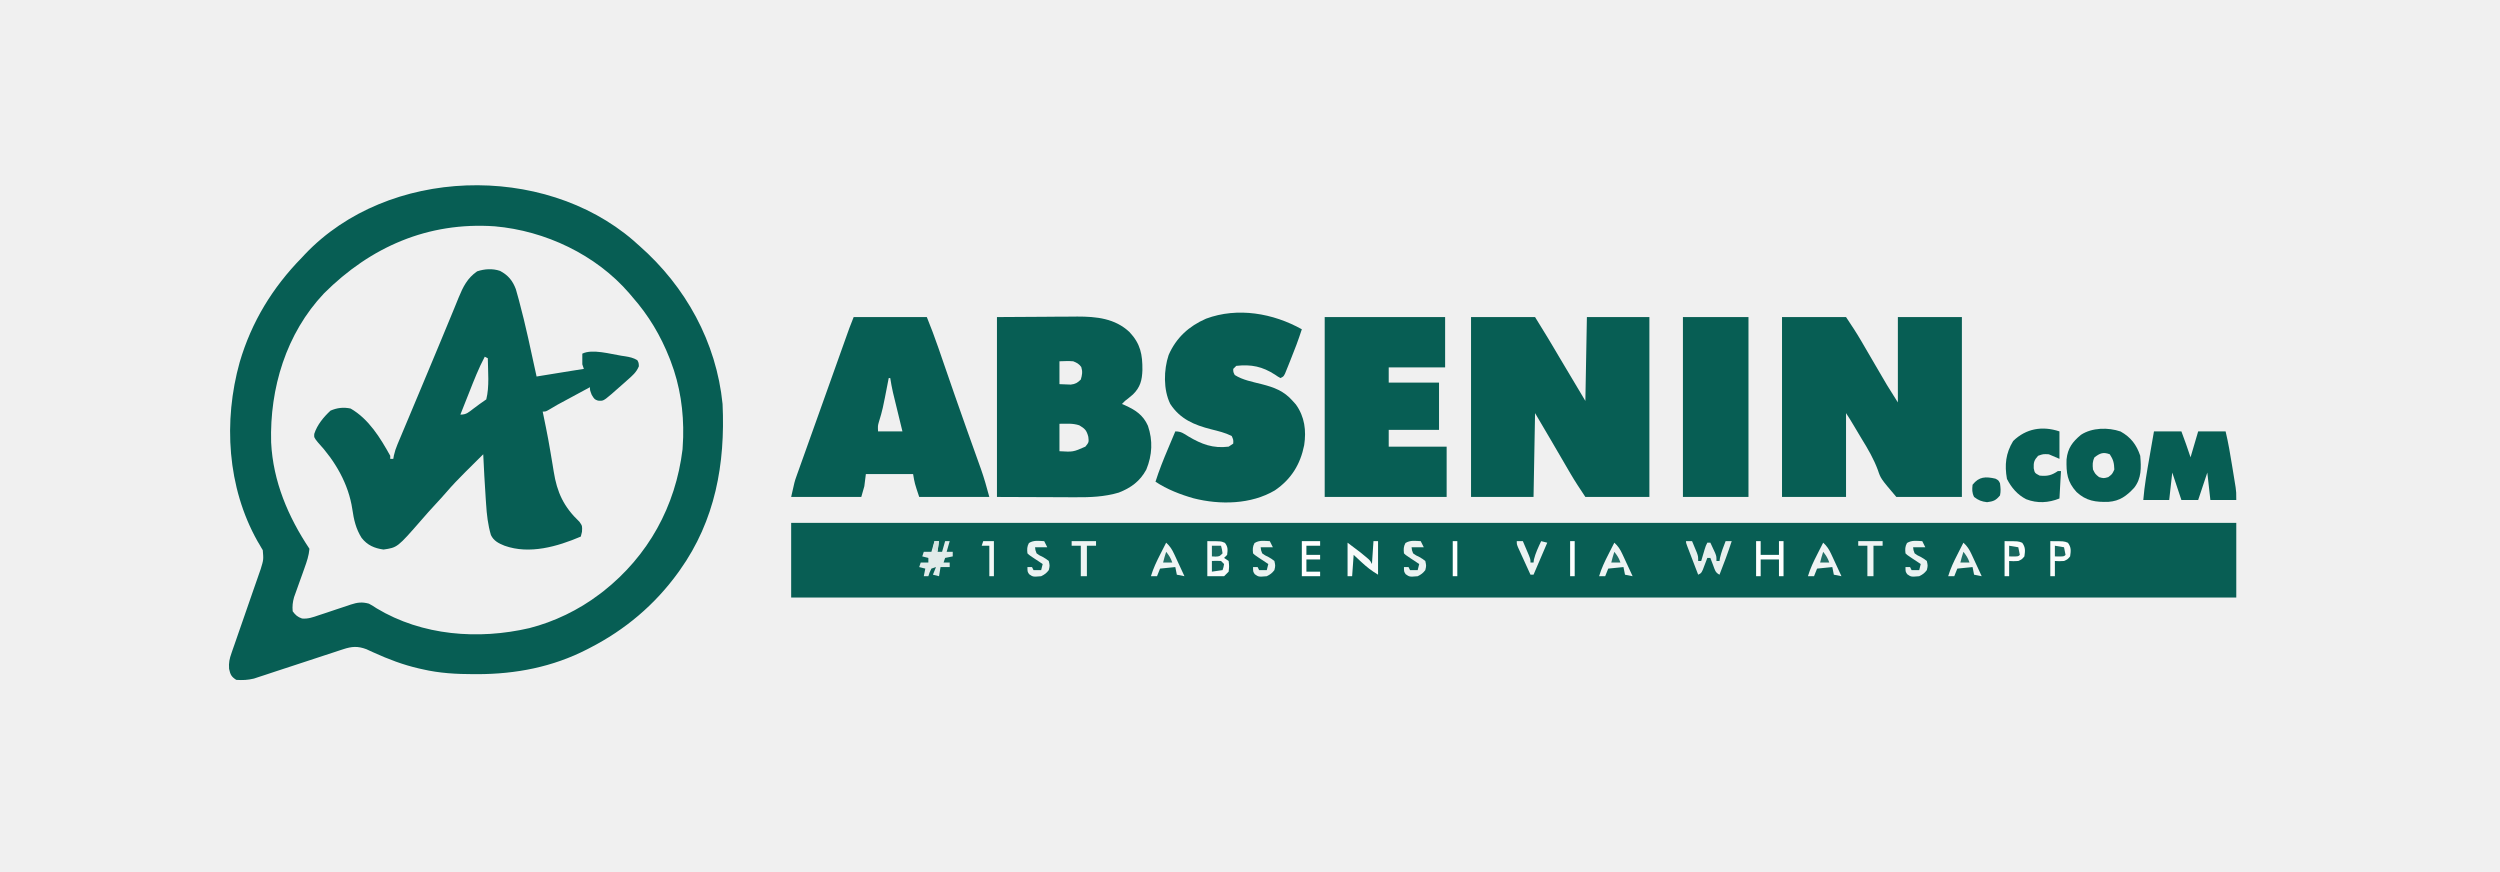
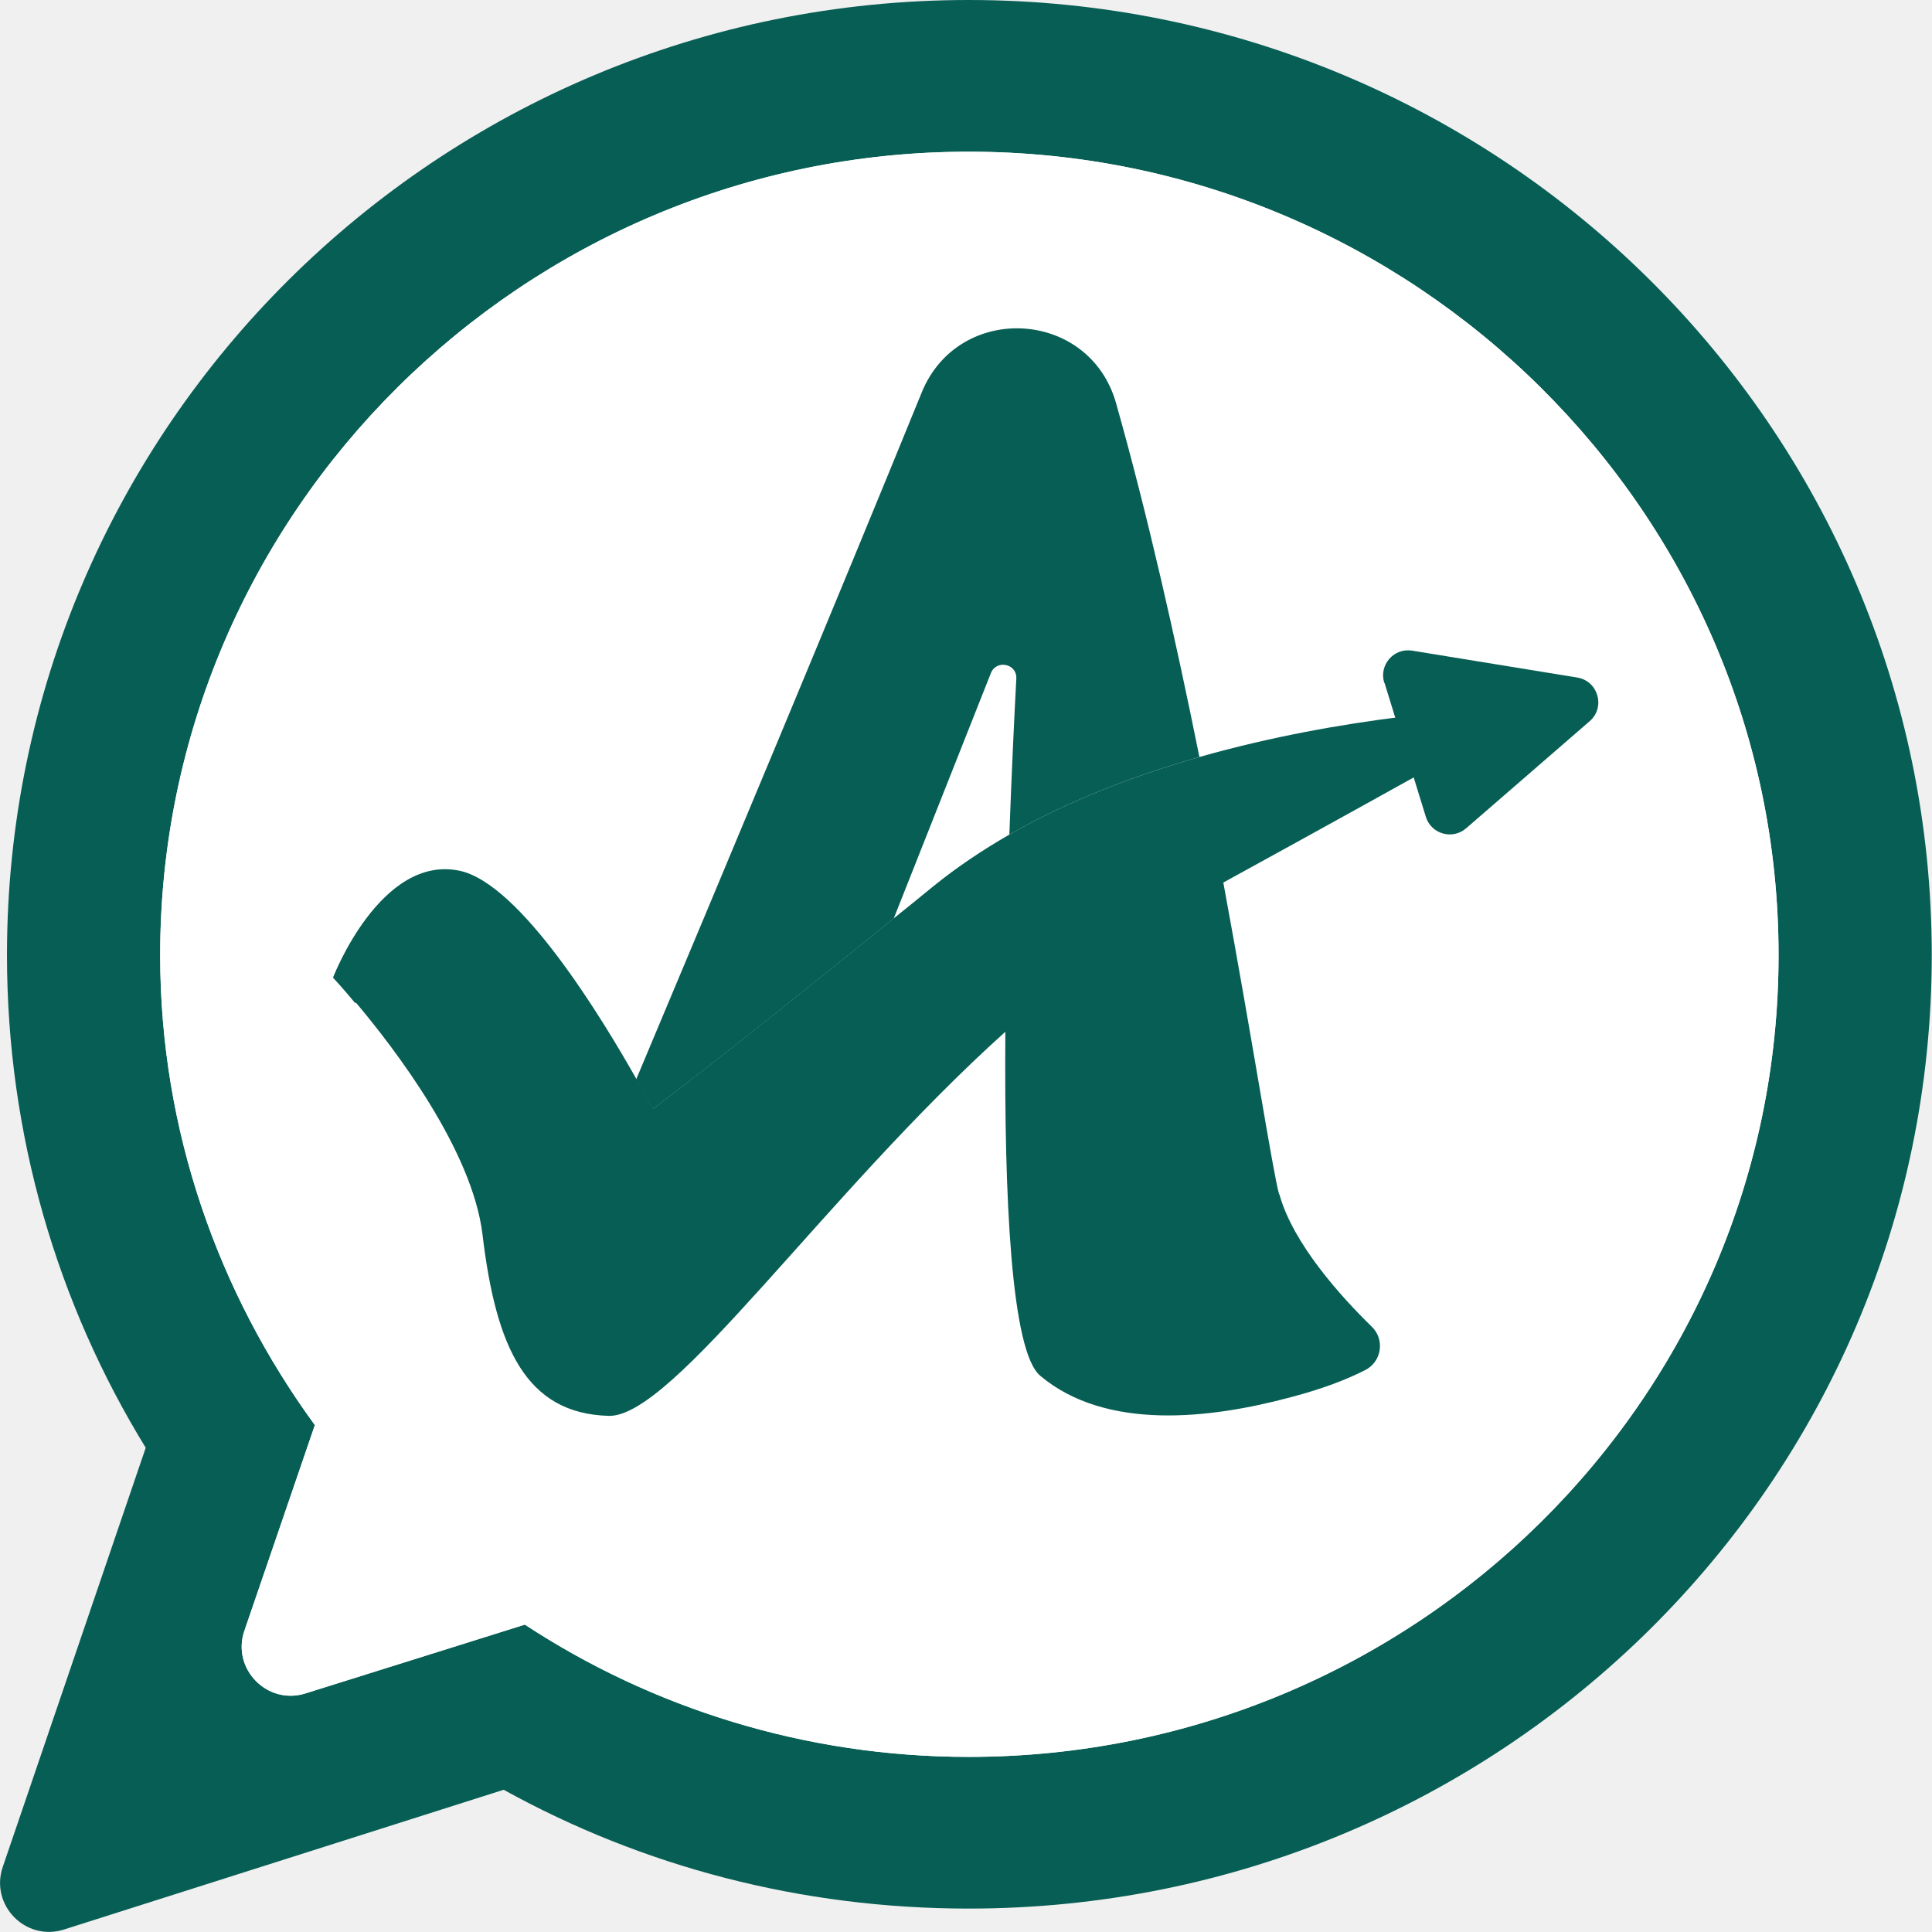
- <svg xmlns="http://www.w3.org/2000/svg" version="1.1" width="1640" height="572">
-   <path d="M0 0 C312.84 0 625.68 0 948 0 C948 16.17 948 32.34 948 49 C635.16 49 322.32 49 0 49 C0 32.83 0 16.66 0 0 Z " fill="#085E54" transform="translate(519,343)" />
-   <path d="M0 0 C1.276 1.143 1.276 1.143 2.578 2.309 C3.308 2.95 3.308 2.95 4.053 3.605 C34.429 30.333 54.521 66.785 58.578 107.309 C60.421 146.579 53.785 183.708 30.578 216.309 C30.178 216.871 29.778 217.434 29.365 218.013 C14.12 239.074 -5.354 255.473 -28.422 267.309 C-29.034 267.627 -29.645 267.945 -30.275 268.272 C-52.841 279.871 -77.06 284.538 -102.297 284.559 C-103.031 284.559 -103.765 284.56 -104.522 284.561 C-116.062 284.544 -127.157 283.955 -138.422 281.309 C-139.142 281.148 -139.863 280.987 -140.605 280.821 C-151.011 278.437 -160.633 274.761 -170.343 270.343 C-171.179 269.966 -172.014 269.588 -172.875 269.199 C-173.609 268.859 -174.343 268.519 -175.099 268.169 C-180.76 266.072 -184.603 266.327 -190.31 268.215 C-190.971 268.429 -191.632 268.643 -192.313 268.864 C-193.741 269.329 -195.166 269.801 -196.59 270.277 C-198.849 271.033 -201.113 271.772 -203.378 272.507 C-208.189 274.072 -212.993 275.658 -217.797 277.246 C-223.359 279.083 -228.924 280.912 -234.496 282.722 C-236.717 283.448 -238.933 284.188 -241.149 284.929 C-242.524 285.378 -243.899 285.826 -245.275 286.273 C-247.06 286.864 -247.06 286.864 -248.881 287.467 C-252.984 288.442 -256.216 288.564 -260.422 288.309 C-263.703 286.205 -264.297 284.874 -265.138 281.072 C-265.447 276.973 -264.879 274.52 -263.532 270.658 C-263.319 270.034 -263.106 269.411 -262.887 268.768 C-262.186 266.724 -261.464 264.689 -260.742 262.652 C-260.248 261.222 -259.756 259.792 -259.265 258.361 C-257.973 254.604 -256.664 250.854 -255.35 247.104 C-253.251 241.106 -251.175 235.1 -249.104 229.092 C-248.38 227.003 -247.648 224.918 -246.915 222.832 C-246.467 221.541 -246.019 220.25 -245.571 218.959 C-245.179 217.841 -244.788 216.723 -244.384 215.571 C-242.514 209.437 -242.514 209.437 -243.039 203.207 C-243.383 202.634 -243.728 202.06 -244.082 201.469 C-244.461 200.807 -244.84 200.145 -245.23 199.463 C-245.851 198.427 -245.851 198.427 -246.484 197.371 C-266.39 161.98 -268.99 118.578 -258.172 79.856 C-250.385 53.419 -236.658 30.958 -217.422 11.309 C-216.737 10.574 -216.053 9.839 -215.348 9.082 C-160.909 -48.21 -59.202 -50.939 0 0 Z M-202.883 34.766 C-227.717 61.037 -238.552 96.998 -237.558 132.563 C-236.292 158.088 -226.43 181.296 -212.422 202.309 C-212.799 206.803 -214.181 210.803 -215.707 215.027 C-216.16 216.302 -216.612 217.577 -217.064 218.852 C-217.774 220.834 -218.487 222.816 -219.204 224.795 C-219.901 226.724 -220.586 228.657 -221.27 230.59 C-221.682 231.735 -222.095 232.881 -222.52 234.061 C-223.433 237.35 -223.721 239.916 -223.422 243.309 C-221.577 245.837 -220.229 247.026 -217.273 248.061 C-213.349 248.402 -210.144 247.227 -206.488 245.965 C-204.937 245.456 -203.385 244.947 -201.834 244.438 C-199.406 243.624 -196.979 242.807 -194.553 241.988 C-192.202 241.198 -189.845 240.425 -187.488 239.652 C-186.769 239.403 -186.05 239.155 -185.31 238.898 C-180.956 237.475 -177.854 237.087 -173.422 238.309 C-170.949 239.656 -170.949 239.656 -168.359 241.371 C-138.426 259.375 -101.59 262.117 -68.125 254.348 C-51.849 250.203 -35.804 242.435 -22.422 232.309 C-21.517 231.624 -20.612 230.94 -19.68 230.234 C9.898 206.899 27.756 174.439 32.328 137.059 C32.436 135.477 32.518 133.893 32.578 132.309 C32.63 131.267 32.681 130.225 32.734 129.152 C33.176 112.207 30.674 95.145 24.578 79.309 C24.325 78.652 24.073 77.995 23.812 77.319 C17.959 62.465 10.131 49.316 -0.422 37.309 C-1.483 36.048 -1.483 36.048 -2.566 34.762 C-24.422 9.401 -57.732 -6.338 -90.891 -9.23 C-134.582 -12.232 -172.29 4.221 -202.883 34.766 Z " fill="#075E54" transform="translate(415.4219,157.6914)" />
-   <path d="M0 0 C5.302 2.846 8.213 6.383 10.316 11.957 C10.766 13.498 11.198 15.044 11.617 16.594 C11.858 17.454 12.098 18.315 12.346 19.202 C16.817 35.733 20.268 52.557 23.93 69.281 C24.677 69.156 25.424 69.03 26.194 68.901 C32.851 67.787 39.512 66.702 46.18 65.656 C47.032 65.522 47.884 65.388 48.762 65.25 C50.818 64.927 52.874 64.604 54.93 64.281 C54.6 63.291 54.27 62.301 53.93 61.281 C53.89 58.948 53.886 56.614 53.93 54.281 C60.44 51.026 72.488 54.547 79.617 55.656 C80.395 55.77 81.173 55.884 81.975 56.001 C84.931 56.489 87.445 56.981 90.012 58.57 C90.93 60.281 90.93 60.281 91.023 62.57 C89.408 66.575 86.628 68.837 83.43 71.656 C82.796 72.226 82.163 72.795 81.51 73.381 C79.662 75.029 77.799 76.657 75.93 78.281 C75.021 79.086 74.112 79.89 73.176 80.719 C67.687 85.325 67.687 85.325 64.297 85.129 C61.93 84.281 61.93 84.281 60.117 81.344 C58.93 78.281 58.93 78.281 58.93 76.281 C55.033 78.384 51.137 80.488 47.242 82.594 C46.139 83.189 45.037 83.784 43.9 84.396 C42.834 84.973 41.767 85.55 40.668 86.145 C39.689 86.673 38.709 87.202 37.7 87.747 C35.839 88.778 34.004 89.856 32.196 90.977 C29.93 92.281 29.93 92.281 27.93 92.281 C28.258 93.873 28.258 93.873 28.594 95.496 C28.915 97.07 29.235 98.644 29.555 100.219 C29.731 101.081 29.908 101.943 30.09 102.832 C31.134 108.011 32.099 113.195 32.962 118.407 C33.445 121.325 33.943 124.241 34.439 127.157 C34.68 128.599 34.914 130.042 35.14 131.486 C37.323 145.384 41.802 154.851 52.051 164.578 C53.93 167.281 53.93 167.281 53.715 171.109 C53.326 172.679 53.326 172.679 52.93 174.281 C37.625 180.811 19.302 186.131 2.93 180.281 C-0.933 178.727 -4.194 177.126 -6.041 173.238 C-8.006 166.455 -8.764 159.88 -9.195 152.844 C-9.273 151.717 -9.351 150.59 -9.431 149.428 C-10.087 139.719 -10.625 130.002 -11.07 120.281 C-14.095 123.277 -17.115 126.279 -20.133 129.281 C-20.98 130.12 -21.828 130.96 -22.701 131.824 C-27.14 136.246 -31.436 140.722 -35.517 145.477 C-37.807 148.137 -40.189 150.703 -42.57 153.281 C-45.624 156.591 -48.645 159.919 -51.57 163.344 C-67.362 181.451 -67.362 181.451 -76.508 182.781 C-82.453 181.947 -87.144 179.921 -90.883 175.094 C-94.577 169.2 -95.958 163.24 -96.936 156.395 C-99.412 139.669 -108.233 124.619 -119.695 112.281 C-122.07 109.281 -122.07 109.281 -121.918 106.91 C-119.986 100.918 -115.808 95.903 -111.258 91.656 C-106.87 89.764 -102.769 89.307 -98.07 90.281 C-86.157 97.133 -78.582 109.546 -72.07 121.281 C-72.07 121.941 -72.07 122.601 -72.07 123.281 C-71.41 123.281 -70.75 123.281 -70.07 123.281 C-69.941 122.547 -69.811 121.813 -69.677 121.056 C-69.115 118.487 -68.375 116.298 -67.359 113.879 C-66.83 112.61 -66.83 112.61 -66.291 111.316 C-65.906 110.406 -65.521 109.496 -65.125 108.559 C-64.522 107.117 -64.522 107.117 -63.907 105.646 C-62.591 102.502 -61.268 99.36 -59.945 96.219 C-59.032 94.041 -58.12 91.862 -57.208 89.684 C-55.368 85.292 -53.527 80.901 -51.684 76.511 C-48.397 68.68 -45.131 60.839 -41.868 52.998 C-40.952 50.798 -40.035 48.6 -39.117 46.402 C-36.414 39.924 -33.722 33.443 -31.066 26.945 C-30.379 25.272 -30.379 25.272 -29.678 23.564 C-28.851 21.547 -28.028 19.528 -27.212 17.506 C-24.312 10.453 -21.522 4.747 -15.07 0.281 C-10.229 -1.332 -4.884 -1.696 0 0 Z M-10.07 56.281 C-14.096 63.864 -17.171 71.808 -20.32 79.781 C-20.88 81.19 -21.44 82.599 -22 84.008 C-23.36 87.431 -24.717 90.856 -26.07 94.281 C-22.085 94.281 -20.723 92.788 -17.57 90.406 C-14.764 88.302 -11.99 86.227 -9.07 84.281 C-6.944 75.81 -7.972 65.986 -8.07 57.281 C-8.73 56.951 -9.39 56.621 -10.07 56.281 Z " fill="#075E54" transform="translate(328.0703,177.7188)" />
-   <path d="M0 0 C13.86 0 27.72 0 42 0 C45.49 5.235 48.844 10.288 51.988 15.695 C52.333 16.286 52.678 16.878 53.033 17.487 C53.759 18.73 54.483 19.974 55.206 21.219 C57.077 24.441 58.957 27.658 60.836 30.875 C61.2 31.499 61.564 32.124 61.94 32.767 C68.741 44.525 68.741 44.525 76 56 C76 37.52 76 19.04 76 0 C89.86 0 103.72 0 118 0 C118 38.94 118 77.88 118 118 C103.81 118 89.62 118 75 118 C64.752 105.939 64.752 105.939 62.883 100.348 C60.134 92.984 56.422 86.583 52.29 79.917 C50.542 77.076 48.859 74.197 47.168 71.32 C45.5 68.494 43.821 65.731 42 63 C42 81.15 42 99.3 42 118 C28.14 118 14.28 118 0 118 C0 79.06 0 40.12 0 0 Z " fill="#075E54" transform="translate(1169,208)" />
-   <path d="M0 0 C13.86 0 27.72 0 42 0 C50.993 14.614 50.993 14.614 53.965 19.648 C54.62 20.757 55.276 21.866 55.951 23.008 C56.607 24.119 57.262 25.23 57.938 26.375 C63.586 35.941 69.284 45.474 75 55 C75.33 36.85 75.66 18.7 76 0 C89.53 0 103.06 0 117 0 C117 38.94 117 77.88 117 118 C103.14 118 89.28 118 75 118 C71.525 112.788 68.181 107.756 65.047 102.375 C64.702 101.784 64.357 101.194 64.001 100.585 C62.915 98.725 61.832 96.863 60.75 95 C60.043 93.788 59.336 92.575 58.629 91.363 C56.419 87.576 54.21 83.788 52 80 C47.05 71.585 47.05 71.585 42 63 C41.67 81.15 41.34 99.3 41 118 C27.47 118 13.94 118 0 118 C0 79.06 0 40.12 0 0 Z " fill="#075E54" transform="translate(965,208)" />
-   <path d="M0 0 C10.292 -0.062 20.584 -0.124 31.188 -0.188 C34.41 -0.215 37.633 -0.242 40.954 -0.27 C43.546 -0.279 46.138 -0.287 48.73 -0.293 C50.046 -0.308 51.361 -0.324 52.716 -0.339 C65.336 -0.343 77.439 0.882 86.934 9.82 C94.194 17.518 95.499 24.564 95.42 34.774 C95.192 41.408 94.066 45.975 89.246 50.73 C87.543 52.227 85.792 53.614 84 55 C83.01 55.99 83.01 55.99 82 57 C82.652 57.28 83.305 57.559 83.977 57.848 C90.92 61.033 95.83 64.173 99.027 71.285 C102.364 80.988 101.869 90.544 98 100 C93.846 107.715 87.936 111.994 79.918 115.141 C70.398 117.944 61.228 118.27 51.367 118.195 C50.06 118.193 48.753 118.191 47.406 118.189 C42.563 118.179 37.719 118.151 32.875 118.125 C16.602 118.063 16.602 118.063 0 118 C0 79.06 0 40.12 0 0 Z M41 29 C41 33.95 41 38.9 41 44 C42.568 44.062 44.135 44.124 45.75 44.188 C46.632 44.222 47.513 44.257 48.422 44.293 C51.503 43.943 52.789 43.141 55 41 C55.93 37.879 56.269 35.88 55.312 32.75 C53.708 30.611 52.471 30.002 50 29 C46.972 28.749 44.046 28.91 41 29 Z M41 70 C41 75.94 41 81.88 41 88 C49.973 88.522 49.973 88.522 58 85 C60.329 82.124 60.329 82.124 59.938 78.562 C58.817 74.304 57.745 73.213 54 71 C49.568 69.563 45.865 70 41 70 Z " fill="#075E54" transform="translate(654,208)" />
-   <path d="M0 0 C15.84 0 31.68 0 48 0 C50.659 6.648 53.196 13.246 55.512 20.008 C55.838 20.952 56.163 21.896 56.499 22.868 C57.2 24.898 57.899 26.928 58.598 28.958 C63.601 43.499 68.635 58.029 73.793 72.516 C74.18 73.602 74.566 74.689 74.965 75.809 C76.822 81.025 78.684 86.238 80.553 91.45 C81.231 93.349 81.909 95.249 82.586 97.148 C82.888 97.986 83.191 98.824 83.502 99.687 C85.663 105.761 87.291 111.732 89 118 C73.82 118 58.64 118 43 118 C40 109 40 109 39 103 C28.77 103 18.54 103 8 103 C7.67 105.64 7.34 108.28 7 111 C6.34 113.31 5.68 115.62 5 118 C-10.18 118 -25.36 118 -41 118 C-38.75 107.875 -38.75 107.875 -37.53 104.461 C-37.115 103.288 -37.115 103.288 -36.692 102.092 C-36.394 101.266 -36.096 100.441 -35.789 99.59 C-35.469 98.688 -35.148 97.787 -34.818 96.858 C-33.759 93.883 -32.692 90.91 -31.625 87.938 C-30.878 85.844 -30.131 83.749 -29.385 81.655 C-27.784 77.168 -26.181 72.682 -24.575 68.196 C-22.106 61.301 -19.647 54.402 -17.19 47.503 C-15.149 41.772 -13.106 36.042 -11.062 30.312 C-10.623 29.079 -10.183 27.845 -9.73 26.574 C-8.478 23.066 -7.226 19.558 -5.973 16.051 C-5.599 15.004 -5.226 13.957 -4.842 12.879 C-4.496 11.911 -4.15 10.943 -3.793 9.947 C-3.344 8.688 -3.344 8.688 -2.885 7.404 C-1.97 4.919 -0.984 2.459 0 0 Z M23 40 C22.895 40.548 22.789 41.097 22.68 41.661 C18.962 60.889 18.962 60.889 16.516 68.906 C15.841 71.288 15.841 71.288 16 75 C21.28 75 26.56 75 32 75 C31.259 71.964 31.259 71.964 30.504 68.867 C30.024 66.891 29.544 64.915 29.064 62.939 C28.732 61.574 28.4 60.208 28.066 58.843 C27.585 56.872 27.107 54.901 26.629 52.93 C26.341 51.746 26.053 50.563 25.756 49.343 C25.054 46.238 24.488 43.145 24 40 C23.67 40 23.34 40 23 40 Z " fill="#075E54" transform="translate(560,208)" />
-   <path d="M0 0 C-2.236 6.961 -4.803 13.731 -7.562 20.5 C-7.961 21.5 -8.36 22.501 -8.771 23.531 C-9.351 24.954 -9.351 24.954 -9.941 26.406 C-10.289 27.265 -10.636 28.125 -10.994 29.01 C-12 31 -12 31 -14 32 C-15.664 31.109 -15.664 31.109 -17.625 29.75 C-25.882 24.447 -33.072 22.917 -43 24 C-43.66 24.66 -44.32 25.32 -45 26 C-44.996 28.058 -44.996 28.058 -44 30 C-38.828 33.31 -32.265 34.499 -26.375 36 C-18.144 38.106 -11.766 40.434 -6 47 C-5.299 47.784 -4.598 48.568 -3.875 49.375 C1.884 57.437 2.988 66.46 1.539 76.051 C-0.988 88.701 -6.993 98.381 -17.688 105.688 C-33.319 114.938 -53.635 115.267 -70.865 110.92 C-79.529 108.487 -88.501 104.999 -96 100 C-93.667 92.63 -90.82 85.556 -87.812 78.438 C-87.117 76.781 -87.117 76.781 -86.408 75.092 C-85.275 72.393 -84.139 69.696 -83 67 C-79.172 67 -77.608 68.295 -74.375 70.312 C-65.726 75.442 -58.221 78.29 -48 77 C-47.01 76.34 -46.02 75.68 -45 75 C-44.866 72.571 -44.866 72.571 -46 70 C-50.34 67.83 -54.774 66.802 -59.47 65.624 C-70.561 62.811 -79.888 58.895 -86.32 48.961 C-90.918 39.605 -90.616 26.639 -87.375 16.875 C-82.418 5.54 -74.041 -2.067 -62.809 -6.957 C-42.108 -14.644 -18.852 -10.532 0 0 Z " fill="#075E54" transform="translate(854,216)" />
-   <path d="M0 0 C26.07 0 52.14 0 79 0 C79 10.89 79 21.78 79 33 C66.79 33 54.58 33 42 33 C42 36.3 42 39.6 42 43 C52.89 43 63.78 43 75 43 C75 53.23 75 63.46 75 74 C64.11 74 53.22 74 42 74 C42 77.63 42 81.26 42 85 C54.54 85 67.08 85 80 85 C80 95.89 80 106.78 80 118 C53.6 118 27.2 118 0 118 C0 79.06 0 40.12 0 0 Z " fill="#075E54" transform="translate(869,208)" />
-   <path d="M0 0 C14.19 0 28.38 0 43 0 C43 38.94 43 77.88 43 118 C28.81 118 14.62 118 0 118 C0 79.06 0 40.12 0 0 Z " fill="#075E54" transform="translate(1104,208)" />
-   <path d="M0 0 C5.94 0 11.88 0 18 0 C20.123 5.661 22.119 11.266 24 17 C25.65 11.39 27.3 5.78 29 0 C34.94 0 40.88 0 47 0 C48.782 7.493 50.068 15.047 51.287 22.649 C51.627 24.76 51.973 26.87 52.32 28.98 C52.539 30.336 52.758 31.691 52.977 33.047 C53.173 34.262 53.37 35.477 53.573 36.729 C54 40 54 40 54 45 C48.39 45 42.78 45 37 45 C36.34 39.06 35.68 33.12 35 27 C33.02 32.94 31.04 38.88 29 45 C25.37 45 21.74 45 18 45 C16.02 39.06 14.04 33.12 12 27 C11.34 32.94 10.68 38.88 10 45 C4.39 45 -1.22 45 -7 45 C-6.244 35.52 -4.577 26.233 -2.938 16.875 C-2.653 15.234 -2.368 13.594 -2.084 11.953 C-1.394 7.968 -0.697 3.984 0 0 Z " fill="#075E54" transform="translate(1413,283)" />
-   <path d="M0 0 C6.71 3.719 10.502 8.726 12.906 15.938 C13.546 23.608 13.827 30.67 8.906 36.938 C3.954 42.248 -0.455 45.583 -7.852 46.148 C-16.361 46.426 -22.554 45.577 -28.906 39.688 C-35.005 32.963 -35.665 27.25 -35.438 18.316 C-34.691 10.983 -31.538 6.787 -25.973 2.164 C-18.683 -2.595 -8.138 -2.795 0 0 Z M-17.094 16.938 C-18.52 19.791 -18.404 21.772 -18.094 24.938 C-16.618 27.908 -16.618 27.908 -14.094 29.938 C-11.094 30.771 -11.094 30.771 -8.094 29.938 C-5.483 27.987 -5.483 27.987 -4.094 24.938 C-4.241 20.679 -4.722 18.495 -7.094 14.938 C-11.4 13.308 -13.494 14.238 -17.094 16.938 Z " fill="#075E54" transform="translate(1391.094,283.0625)" />
-   <path d="M0 0 C0 5.94 0 11.88 0 18 C-2.31 17.01 -4.62 16.02 -7 15 C-10.719 14.816 -10.719 14.816 -14 16 C-16.617 18.863 -17.027 20.312 -16.875 24.188 C-16.23 27.301 -16.23 27.301 -13 29 C-7.905 29.472 -5.193 28.875 -1 26 C-0.34 26 0.32 26 1 26 C0.67 31.94 0.34 37.88 0 44 C-7.177 46.871 -14.481 47.342 -21.812 44.5 C-27.58 41.543 -31.516 36.904 -34.438 31.188 C-36.073 21.92 -35.241 14.361 -30.375 6.312 C-21.858 -1.981 -11.139 -3.713 0 0 Z " fill="#075E54" transform="translate(1351,283)" />
-   <path d="M0 0 C9 0 9 0 11.562 1.125 C13.628 3.82 13.422 5.698 13 9 C12.34 9.66 11.68 10.32 11 11 C11.99 11.66 12.98 12.32 14 13 C14.375 16.438 14.375 16.438 14 20 C13.01 20.99 12.02 21.98 11 23 C7.37 23 3.74 23 0 23 C0 15.41 0 7.82 0 0 Z " fill="#F8FAFA" transform="translate(792,355)" />
-   <path d="M0 0 C0.99 0 1.98 0 3 0 C2.67 2.31 2.34 4.62 2 7 C2.99 7 3.98 7 5 7 C5.66 4.69 6.32 2.38 7 0 C7.99 0 8.98 0 10 0 C9.34 2.31 8.68 4.62 8 7 C9.32 7 10.64 7 12 7 C12 7.99 12 8.98 12 10 C10.35 10.33 8.7 10.66 7 11 C6.67 11.99 6.34 12.98 6 14 C7.32 14 8.64 14 10 14 C10 14.99 10 15.98 10 17 C8.02 17 6.04 17 4 17 C3.67 18.98 3.34 20.96 3 23 C1.68 22.67 0.36 22.34 -1 22 C-0.34 20.35 0.32 18.7 1 17 C0.01 17.33 -0.98 17.66 -2 18 C-3.219 20.504 -3.219 20.504 -4 23 C-4.99 23 -5.98 23 -7 23 C-6.67 21.35 -6.34 19.7 -6 18 C-7.32 17.67 -8.64 17.34 -10 17 C-9.505 15.515 -9.505 15.515 -9 14 C-7.35 14 -5.7 14 -4 14 C-4 13.01 -4 12.02 -4 11 C-5.32 10.67 -6.64 10.34 -8 10 C-7.67 9.01 -7.34 8.02 -7 7 C-5.35 7 -3.7 7 -2 7 C-1.34 4.69 -0.68 2.38 0 0 Z " fill="#E1EBEA" transform="translate(613,355)" />
-   <path d="M0 0 C1.32 0 2.64 0 4 0 C4.673 1.601 5.338 3.206 6 4.812 C6.371 5.706 6.742 6.599 7.125 7.52 C8 10 8 10 8 13 C8.66 13 9.32 13 10 13 C10.205 12.301 10.41 11.603 10.621 10.883 C10.891 9.973 11.16 9.063 11.438 8.125 C11.704 7.22 11.971 6.315 12.246 5.383 C13 3 13 3 14 1 C14.66 1 15.32 1 16 1 C16.674 2.434 17.339 3.873 18 5.312 C18.557 6.513 18.557 6.513 19.125 7.738 C20 10 20 10 20 13 C20.66 13 21.32 13 22 13 C22.103 12.34 22.206 11.68 22.312 11 C23.192 7.162 24.57 3.669 26 0 C27.32 0 28.64 0 30 0 C27.603 7.443 24.847 14.718 22 22 C19.167 20.584 18.983 18.855 17.875 15.938 C17.522 15.018 17.169 14.099 16.805 13.152 C16.539 12.442 16.274 11.732 16 11 C15.34 11 14.68 11 14 11 C13.734 11.71 13.469 12.421 13.195 13.152 C12.666 14.531 12.666 14.531 12.125 15.938 C11.777 16.854 11.429 17.771 11.07 18.715 C10 21 10 21 8 22 C6.664 18.522 5.332 15.042 4 11.562 C3.618 10.569 3.237 9.576 2.844 8.553 C2.483 7.608 2.122 6.664 1.75 5.691 C1.415 4.817 1.08 3.942 0.734 3.041 C0 1 0 1 0 0 Z " fill="#E7EFEE" transform="translate(1106,355)" />
-   <path d="M0 0 C2 1.062 2 1.062 3 3 C3.393 6.094 3.624 8.045 3 11 C0.3 14.272 -1.298 14.912 -5.5 15.438 C-9.166 14.979 -11.087 14.228 -14 12 C-15.42 9.159 -15.315 7.145 -15 4 C-10.713 -1.47 -6.315 -1.434 0 0 Z " fill="#075E54" transform="translate(1309,314)" />
-   <path d="M0 0 C0.99 0 1.98 0 3 0 C3 7.26 3 14.52 3 22 C-1.209 19.474 -4.256 17.112 -7.812 13.812 C-8.315 13.349 -8.817 12.886 -9.334 12.408 C-10.56 11.276 -11.78 10.139 -13 9 C-13.33 13.62 -13.66 18.24 -14 23 C-14.99 23 -15.98 23 -17 23 C-17 15.74 -17 8.48 -17 1 C-7.851 7.862 -7.851 7.862 -5.062 10.25 C-4.497 10.73 -3.931 11.209 -3.348 11.703 C-2 13 -2 13 -1 15 C-0.67 10.05 -0.34 5.1 0 0 Z " fill="#F8FAFA" transform="translate(901,355)" />
-   <path d="M0 0 C2.504 2.252 3.851 4.402 5.262 7.449 C5.856 8.721 5.856 8.721 6.463 10.018 C6.867 10.899 7.271 11.78 7.688 12.688 C8.103 13.58 8.519 14.473 8.947 15.393 C9.971 17.592 10.988 19.795 12 22 C10.35 21.67 8.7 21.34 7 21 C6.505 18.525 6.505 18.525 6 16 C1.05 16.495 1.05 16.495 -4 17 C-4.99 19.475 -4.99 19.475 -6 22 C-7.32 22 -8.64 22 -10 22 C-8.472 16.901 -6.29 12.343 -3.875 7.625 C-3.502 6.889 -3.13 6.153 -2.746 5.395 C-1.834 3.594 -0.918 1.797 0 0 Z " fill="#EFF4F4" transform="translate(1288,356)" />
-   <path d="M0 0 C2.504 2.252 3.851 4.402 5.262 7.449 C5.856 8.721 5.856 8.721 6.463 10.018 C6.867 10.899 7.271 11.78 7.688 12.688 C8.103 13.58 8.519 14.473 8.947 15.393 C9.971 17.592 10.988 19.795 12 22 C10.35 21.67 8.7 21.34 7 21 C6.505 18.525 6.505 18.525 6 16 C1.05 16.495 1.05 16.495 -4 17 C-4.99 19.475 -4.99 19.475 -6 22 C-7.32 22 -8.64 22 -10 22 C-8.472 16.901 -6.29 12.343 -3.875 7.625 C-3.502 6.889 -3.13 6.153 -2.746 5.395 C-1.834 3.594 -0.918 1.797 0 0 Z " fill="#EFF4F4" transform="translate(1196,356)" />
-   <path d="M0 0 C2.504 2.252 3.851 4.402 5.262 7.449 C5.856 8.721 5.856 8.721 6.463 10.018 C6.867 10.899 7.271 11.78 7.688 12.688 C8.103 13.58 8.519 14.473 8.947 15.393 C9.971 17.592 10.988 19.795 12 22 C10.35 21.67 8.7 21.34 7 21 C6.505 18.525 6.505 18.525 6 16 C1.05 16.495 1.05 16.495 -4 17 C-4.99 19.475 -4.99 19.475 -6 22 C-7.32 22 -8.64 22 -10 22 C-8.472 16.901 -6.29 12.343 -3.875 7.625 C-3.502 6.889 -3.13 6.153 -2.746 5.395 C-1.834 3.594 -0.918 1.797 0 0 Z " fill="#EFF4F4" transform="translate(1059,356)" />
-   <path d="M0 0 C2.504 2.252 3.851 4.402 5.262 7.449 C5.856 8.721 5.856 8.721 6.463 10.018 C6.867 10.899 7.271 11.78 7.688 12.688 C8.103 13.58 8.519 14.473 8.947 15.393 C9.971 17.592 10.988 19.795 12 22 C10.35 21.67 8.7 21.34 7 21 C6.505 18.525 6.505 18.525 6 16 C1.05 16.495 1.05 16.495 -4 17 C-4.99 19.475 -4.99 19.475 -6 22 C-7.32 22 -8.64 22 -10 22 C-8.472 16.901 -6.29 12.343 -3.875 7.625 C-3.502 6.889 -3.13 6.153 -2.746 5.395 C-1.834 3.594 -0.918 1.797 0 0 Z " fill="#EFF4F4" transform="translate(765,356)" />
-   <path d="M0 0 C9 0 9 0 11.562 1.062 C13.812 4.094 13.521 6.351 13 10 C11.375 11.938 11.375 11.938 9 13 C5.75 13.188 5.75 13.188 3 13 C3 16.3 3 19.6 3 23 C2.01 23 1.02 23 0 23 C0 15.41 0 7.82 0 0 Z " fill="#FBFCFC" transform="translate(1345,355)" />
-   <path d="M0 0 C9 0 9 0 11.562 1.062 C13.812 4.094 13.521 6.351 13 10 C11.375 11.938 11.375 11.938 9 13 C5.75 13.188 5.75 13.188 3 13 C3 16.3 3 19.6 3 23 C2.01 23 1.02 23 0 23 C0 15.41 0 7.82 0 0 Z " fill="#FBFCFC" transform="translate(1315,355)" />
-   <path d="M0 0 C0.99 0 1.98 0 3 0 C3 2.97 3 5.94 3 9 C6.96 9 10.92 9 15 9 C15 6.03 15 3.06 15 0 C15.99 0 16.98 0 18 0 C18 7.59 18 15.18 18 23 C17.01 23 16.02 23 15 23 C15 19.37 15 15.74 15 12 C11.04 12 7.08 12 3 12 C3 15.63 3 19.26 3 23 C2.01 23 1.02 23 0 23 C0 15.41 0 7.82 0 0 Z " fill="#FFFFFF" transform="translate(1152,355)" />
-   <path d="M0 0 C0.66 1.32 1.32 2.64 2 4 C-0.667 4 -3.333 4 -6 4 C-5.807 5.934 -5.807 5.934 -5 8 C-3.148 9.341 -3.148 9.341 -0.938 10.375 C1.242 11.641 1.242 11.641 3 13 C3.688 16.125 3.688 16.125 3 19 C1.455 21.037 0.279 21.861 -2 23 C-7.35 23.455 -7.35 23.455 -9.875 21.688 C-11 20 -11 20 -11 17 C-10.01 17 -9.02 17 -8 17 C-7.67 17.66 -7.34 18.32 -7 19 C-5.35 19 -3.7 19 -2 19 C-1.67 17.68 -1.34 16.36 -1 15 C-1.638 14.578 -2.276 14.157 -2.934 13.723 C-3.76 13.175 -4.586 12.627 -5.438 12.062 C-6.261 11.517 -7.085 10.972 -7.934 10.41 C-10 9 -10 9 -11 8 C-11.284 5.3 -11.325 3.589 -10 1.188 C-6.76 -0.736 -3.717 -0.183 0 0 Z " fill="#EBF2F1" transform="translate(1261,355)" />
-   <path d="M0 0 C0.66 1.32 1.32 2.64 2 4 C-0.667 4 -3.333 4 -6 4 C-5.807 5.934 -5.807 5.934 -5 8 C-3.148 9.341 -3.148 9.341 -0.938 10.375 C1.242 11.641 1.242 11.641 3 13 C3.688 16.125 3.688 16.125 3 19 C1.455 21.037 0.279 21.861 -2 23 C-7.35 23.455 -7.35 23.455 -9.875 21.688 C-11 20 -11 20 -11 17 C-10.01 17 -9.02 17 -8 17 C-7.67 17.66 -7.34 18.32 -7 19 C-5.35 19 -3.7 19 -2 19 C-1.67 17.68 -1.34 16.36 -1 15 C-1.638 14.578 -2.276 14.157 -2.934 13.723 C-3.76 13.175 -4.586 12.627 -5.438 12.062 C-6.261 11.517 -7.085 10.972 -7.934 10.41 C-10 9 -10 9 -11 8 C-11.284 5.3 -11.325 3.589 -10 1.188 C-6.76 -0.736 -3.717 -0.183 0 0 Z " fill="#EBF2F1" transform="translate(932,355)" />
-   <path d="M0 0 C0.66 1.32 1.32 2.64 2 4 C-0.667 4 -3.333 4 -6 4 C-5.807 5.934 -5.807 5.934 -5 8 C-3.148 9.341 -3.148 9.341 -0.938 10.375 C1.242 11.641 1.242 11.641 3 13 C3.688 16.125 3.688 16.125 3 19 C1.455 21.037 0.279 21.861 -2 23 C-7.35 23.455 -7.35 23.455 -9.875 21.688 C-11 20 -11 20 -11 17 C-10.01 17 -9.02 17 -8 17 C-7.67 17.66 -7.34 18.32 -7 19 C-5.35 19 -3.7 19 -2 19 C-1.67 17.68 -1.34 16.36 -1 15 C-1.638 14.578 -2.276 14.157 -2.934 13.723 C-3.76 13.175 -4.586 12.627 -5.438 12.062 C-6.261 11.517 -7.085 10.972 -7.934 10.41 C-10 9 -10 9 -11 8 C-11.284 5.3 -11.325 3.589 -10 1.188 C-6.76 -0.736 -3.717 -0.183 0 0 Z " fill="#EBF2F1" transform="translate(833,355)" />
-   <path d="M0 0 C0.66 1.32 1.32 2.64 2 4 C-0.667 4 -3.333 4 -6 4 C-5.807 5.934 -5.807 5.934 -5 8 C-3.148 9.341 -3.148 9.341 -0.938 10.375 C1.242 11.641 1.242 11.641 3 13 C3.688 16.125 3.688 16.125 3 19 C1.455 21.037 0.279 21.861 -2 23 C-7.35 23.455 -7.35 23.455 -9.875 21.688 C-11 20 -11 20 -11 17 C-10.01 17 -9.02 17 -8 17 C-7.67 17.66 -7.34 18.32 -7 19 C-5.35 19 -3.7 19 -2 19 C-1.67 17.68 -1.34 16.36 -1 15 C-1.638 14.578 -2.276 14.157 -2.934 13.723 C-3.76 13.175 -4.586 12.627 -5.438 12.062 C-6.261 11.517 -7.085 10.972 -7.934 10.41 C-10 9 -10 9 -11 8 C-11.284 5.3 -11.325 3.589 -10 1.188 C-6.76 -0.736 -3.717 -0.183 0 0 Z " fill="#EBF2F1" transform="translate(685,355)" />
-   <path d="M0 0 C3.96 0 7.92 0 12 0 C12 0.99 12 1.98 12 3 C9.03 3 6.06 3 3 3 C3 4.98 3 6.96 3 9 C5.97 9 8.94 9 12 9 C12 9.99 12 10.98 12 12 C9.03 12 6.06 12 3 12 C3 14.64 3 17.28 3 20 C5.97 20 8.94 20 12 20 C12 20.99 12 21.98 12 23 C8.04 23 4.08 23 0 23 C0 15.41 0 7.82 0 0 Z " fill="#FFFFFF" transform="translate(854,355)" />
-   <path d="M0 0 C1.32 0 2.64 0 4 0 C4.838 1.956 5.67 3.915 6.5 5.875 C7.196 7.511 7.196 7.511 7.906 9.18 C9 12 9 12 9 14 C9.66 14 10.32 14 11 14 C11.082 13.361 11.165 12.721 11.25 12.062 C12.295 7.795 14.141 3.969 16 0 C17.32 0.33 18.64 0.66 20 1 C17.03 7.93 14.06 14.86 11 22 C10.34 22 9.68 22 9 22 C7.494 18.711 5.996 15.418 4.5 12.125 C4.071 11.188 3.641 10.251 3.199 9.285 C2.793 8.389 2.387 7.493 1.969 6.57 C1.592 5.743 1.215 4.915 0.826 4.063 C0 2 0 2 0 0 Z " fill="#ECF3F2" transform="translate(995,355)" />
-   <path d="M0 0 C5.28 0 10.56 0 16 0 C16 0.99 16 1.98 16 3 C14.02 3 12.04 3 10 3 C10 9.6 10 16.2 10 23 C8.68 23 7.36 23 6 23 C6 16.4 6 9.8 6 3 C4.02 3 2.04 3 0 3 C0 2.01 0 1.02 0 0 Z " fill="#EEF4F3" transform="translate(1219,355)" />
-   <path d="M0 0 C5.28 0 10.56 0 16 0 C16 0.99 16 1.98 16 3 C14.02 3 12.04 3 10 3 C10 9.6 10 16.2 10 23 C8.68 23 7.36 23 6 23 C6 16.4 6 9.8 6 3 C4.02 3 2.04 3 0 3 C0 2.01 0 1.02 0 0 Z " fill="#EEF4F3" transform="translate(703,355)" />
-   <path d="M0 0 C2.31 0 4.62 0 7 0 C7 7.59 7 15.18 7 23 C6.01 23 5.02 23 4 23 C4 16.4 4 9.8 4 3 C2.35 3 0.7 3 -1 3 C-0.67 2.01 -0.34 1.02 0 0 Z " fill="#F4F8F7" transform="translate(645,355)" />
-   <path d="M0 0 C0.99 0 1.98 0 3 0 C3 7.59 3 15.18 3 23 C2.01 23 1.02 23 0 23 C0 15.41 0 7.82 0 0 Z " fill="#FFFFFF" transform="translate(1030,355)" />
-   <path d="M0 0 C0.99 0 1.98 0 3 0 C3 7.59 3 15.18 3 23 C2.01 23 1.02 23 0 23 C0 15.41 0 7.82 0 0 Z " fill="#FFFFFF" transform="translate(953,355)" />
-   <path d="M0 0 C2.875 -0.125 2.875 -0.125 6 0 C6.66 0.66 7.32 1.32 8 2 C7.625 4.125 7.625 4.125 7 6 C4.69 6.33 2.38 6.66 0 7 C0 4.69 0 2.38 0 0 Z " fill="#11645B" transform="translate(795,368)" />
-   <path d="M0 0 C1.98 0 3.96 0 6 0 C6.625 2.375 6.625 2.375 7 5 C5 7 5 7 2.375 7.125 C1.591 7.084 0.807 7.043 0 7 C0 4.69 0 2.38 0 0 Z " fill="#1A6A61" transform="translate(795,358)" />
-   <path d="M0 0 C2.97 0.495 2.97 0.495 6 1 C6.382 2.656 6.714 4.325 7 6 C6 7 6 7 2.938 7.062 C1.483 7.032 1.483 7.032 0 7 C0 4.69 0 2.38 0 0 Z " fill="#17685F" transform="translate(1348,358)" />
-   <path d="M0 0 C2.97 0.495 2.97 0.495 6 1 C6.382 2.656 6.714 4.325 7 6 C6 7 6 7 2.938 7.062 C1.483 7.032 1.483 7.032 0 7 C0 4.69 0 2.38 0 0 Z " fill="#17685F" transform="translate(1318,358)" />
-   <path d="M0 0 C1.892 2.386 3.024 4.072 4 7 C2.02 7 0.04 7 -2 7 C-1.424 4.614 -0.778 2.333 0 0 Z " fill="#216F66" transform="translate(1288,362)" />
-   <path d="M0 0 C1.892 2.386 3.024 4.072 4 7 C2.02 7 0.04 7 -2 7 C-1.424 4.614 -0.778 2.333 0 0 Z " fill="#216F66" transform="translate(1196,362)" />
-   <path d="M0 0 C1.892 2.386 3.024 4.072 4 7 C2.02 7 0.04 7 -2 7 C-1.424 4.614 -0.778 2.333 0 0 Z " fill="#216F66" transform="translate(1059,362)" />
-   <path d="M0 0 C1.892 2.386 3.024 4.072 4 7 C2.02 7 0.04 7 -2 7 C-1.424 4.614 -0.778 2.333 0 0 Z " fill="#216F66" transform="translate(765,362)" />
-   <path d="M0 0 C0.99 0 1.98 0 3 0 C2.67 2.31 2.34 4.62 2 7 C1.01 6.34 0.02 5.68 -1 5 C-0.67 3.35 -0.34 1.7 0 0 Z " fill="#D3E2E0" transform="translate(613,355)" />
+ <svg xmlns="http://www.w3.org/2000/svg" id="Layer_2" data-name="Layer 2" viewBox="0 0 77.55 77.56">
+   <defs>
+     <style>
+       .cls-1, .cls-2 {
+         fill: #075e54;
+       }
+ 
+       .cls-3 {
+         fill: #fff;
+       }
+ 
+       .cls-3, .cls-2 {
+         fill-rule: evenodd;
+       }
+     </style>
+   </defs>
+   <g id="Layer_1-2" data-name="Layer 1">
+     <g>
+       <path class="cls-2" d="M38.89,0C17.57,0,.28,17.18.28,38.34c0,7.21,2.02,14,5.57,19.78L.11,74.95c-.52,1.53.92,3,2.46,2.51l17.65-5.61c5.57,3.08,11.93,4.77,18.67,4.77,21.37,0,38.66-17.13,38.66-38.28S60.26,0,38.89,0ZM38.89,70.53c-6.58,0-12.73-1.97-17.82-5.31l-8.8,2.76c-1.54.49-2.98-.99-2.46-2.51l2.83-8.26c-3.87-5.3-6.21-11.82-6.21-18.87C6.43,20.57,21.02,6.09,38.89,6.09s32.51,14.48,32.51,32.25-14.59,32.19-32.51,32.19Z" />
+       <path class="cls-3" d="M71.4,38.34c0,17.76-14.59,32.19-32.51,32.19-6.58,0-12.73-1.97-17.82-5.31l-8.8,2.76c-1.54.49-2.98-.99-2.46-2.51l2.83-8.26c-3.87-5.3-6.21-11.82-6.21-18.87C6.43,20.57,21.02,6.09,38.89,6.09s32.51,14.48,32.51,32.25Z" />
+     </g>
+     <g>
+       <path class="cls-1" d="M55.58,27.41l1.66,5.38c.21.69,1.07.94,1.62.46l4.96-4.3c.64-.56.34-1.61-.5-1.75l-6.63-1.08c-.74-.12-1.34.58-1.12,1.29Z" />
+       <path class="cls-1" d="M40.52,33.51c.09-2.42.19-4.6.28-6.27.03-.6-.8-.77-1.02-.22l-3.9,9.85s0,0,0,0c-7.56,6.12-9.69,7.66-9.69,7.66,0,0-.24-.47-.65-1.2,3.36-7.99,8.05-19.2,11.46-27.57,1.48-3.64,6.72-3.36,7.8.41,1.27,4.49,2.4,9.51,3.35,14.22-2.59.74-5.23,1.74-7.62,3.11Z" />
+       <path class="cls-1" d="M51.35,47.95c-.27-1-1.05-6.08-2.24-12.52,8.36-4.59,12.73-7.06,12.73-7.06,0,0-.21,0-.6.01-1.79.05-7.29.36-13.09,2.01-2.59.74-5.23,1.74-7.62,3.11-1.08.62-2.11,1.31-3.06,2.08-.55.45-1.08.88-1.58,1.28,0,0,0,0,0,0-7.56,6.12-9.69,7.66-9.69,7.66,0,0-.24-.47-.65-1.2-1.38-2.44-4.64-7.82-7.08-8.36-3.18-.69-5.08,4.26-5.08,4.26,0,0,.36.38.89,1.02,1.57,1.86,4.68,5.93,5.09,9.32.54,4.54,1.75,7.19,5.07,7.28,2.59.06,8.66-8.89,15.92-15.42-.05,6.63.23,12.83,1.4,13.81,2.64,2.22,6.83,1.73,10.06.86,1.34-.35,2.3-.74,2.97-1.08.68-.33.82-1.24.27-1.76-1.22-1.19-3.16-3.33-3.7-5.31Z" />
+       <path class="cls-1" d="M61.23,28.39c-3.79,1.19-8.26,3-12.51,5.01-2.99,1.41-5.87,2.93-8.33,4.41-.91.55-1.76,1.09-2.54,1.62-6.57,4.45-9.98,9.44-12.25,9.33-.07,0-.14-.01-.21-.02-.52-.1-1.04-.62-1.54-1.37-1.72-2.52-3.31-7.7-4.46-8.41-1.06-.67-3.72.57-5.13,1.31-.53-.64-.89-1.02-.89-1.02,0,0,1.9-4.95,5.08-4.26,2.45.54,5.71,5.92,7.08,8.36.4.73.65,1.2.65,1.2,0,0,2.12-1.55,9.69-7.66,0,0,0,0,0,0,.51-.4,1.03-.83,1.58-1.28.95-.77,1.98-1.46,3.06-2.08,2.39-1.37,5.03-2.37,7.62-3.11,5.8-1.65,11.31-1.96,13.09-2.01Z" />
+     </g>
+   </g>
</svg>
